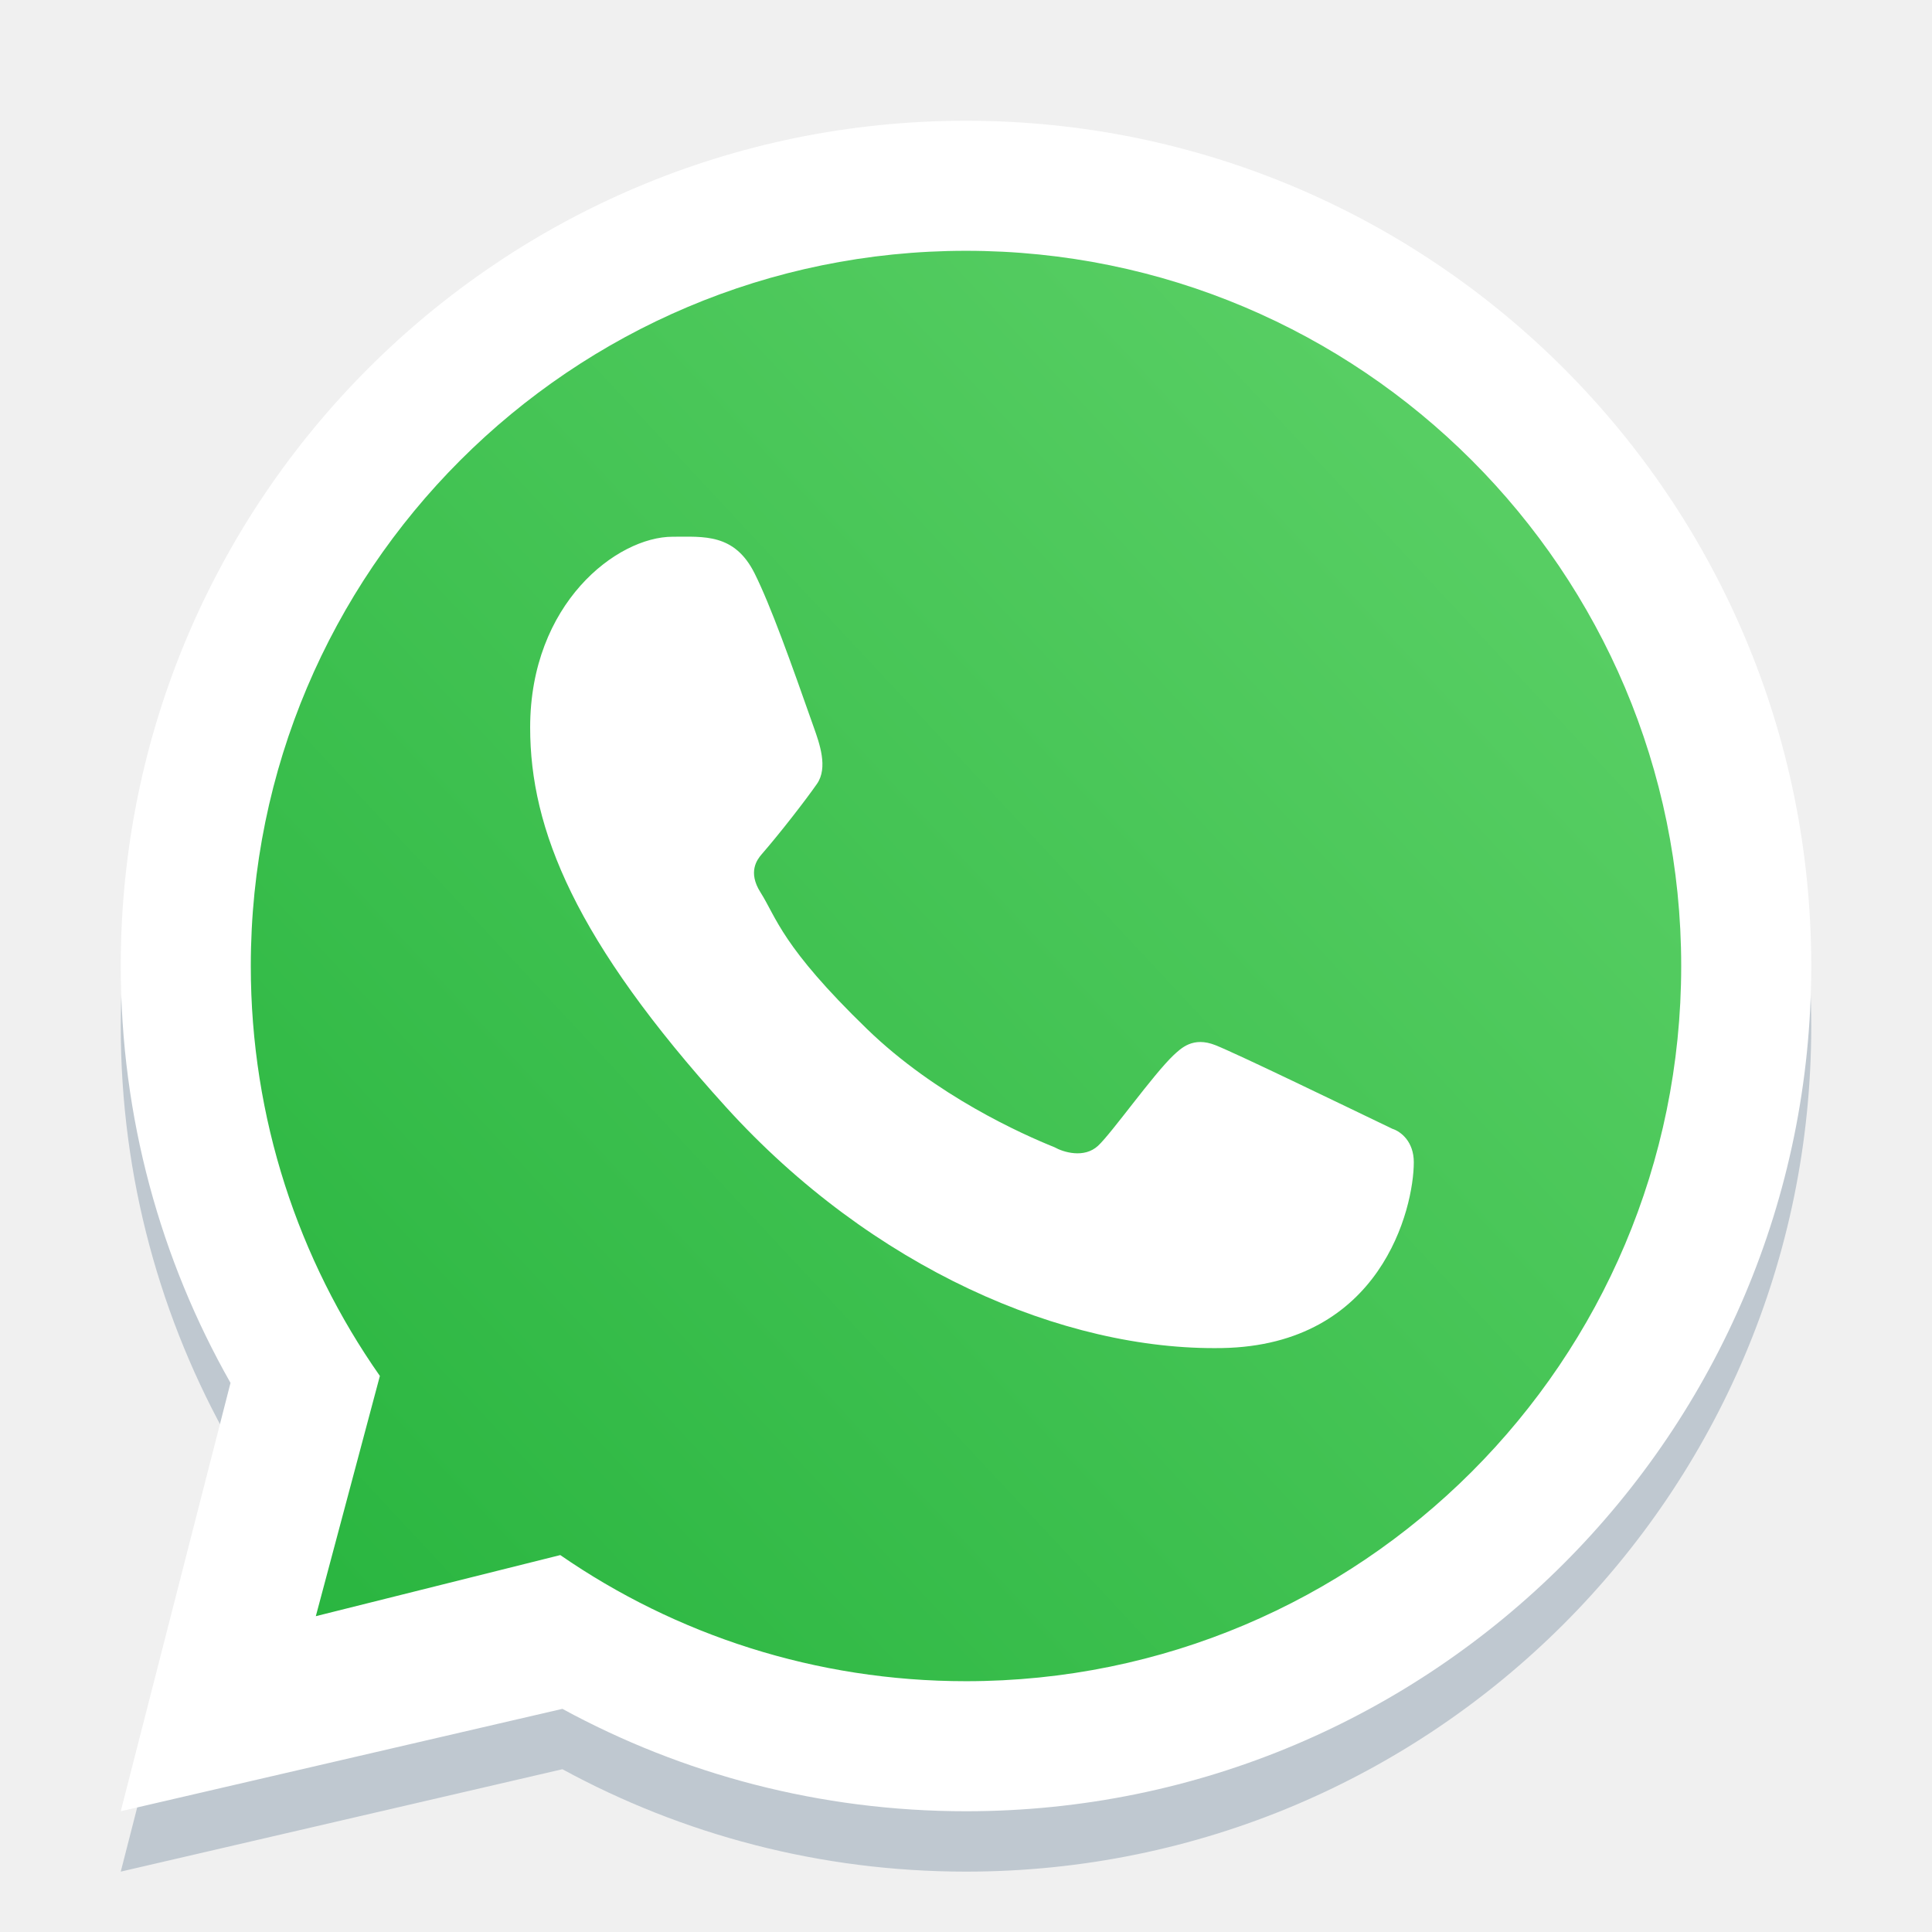
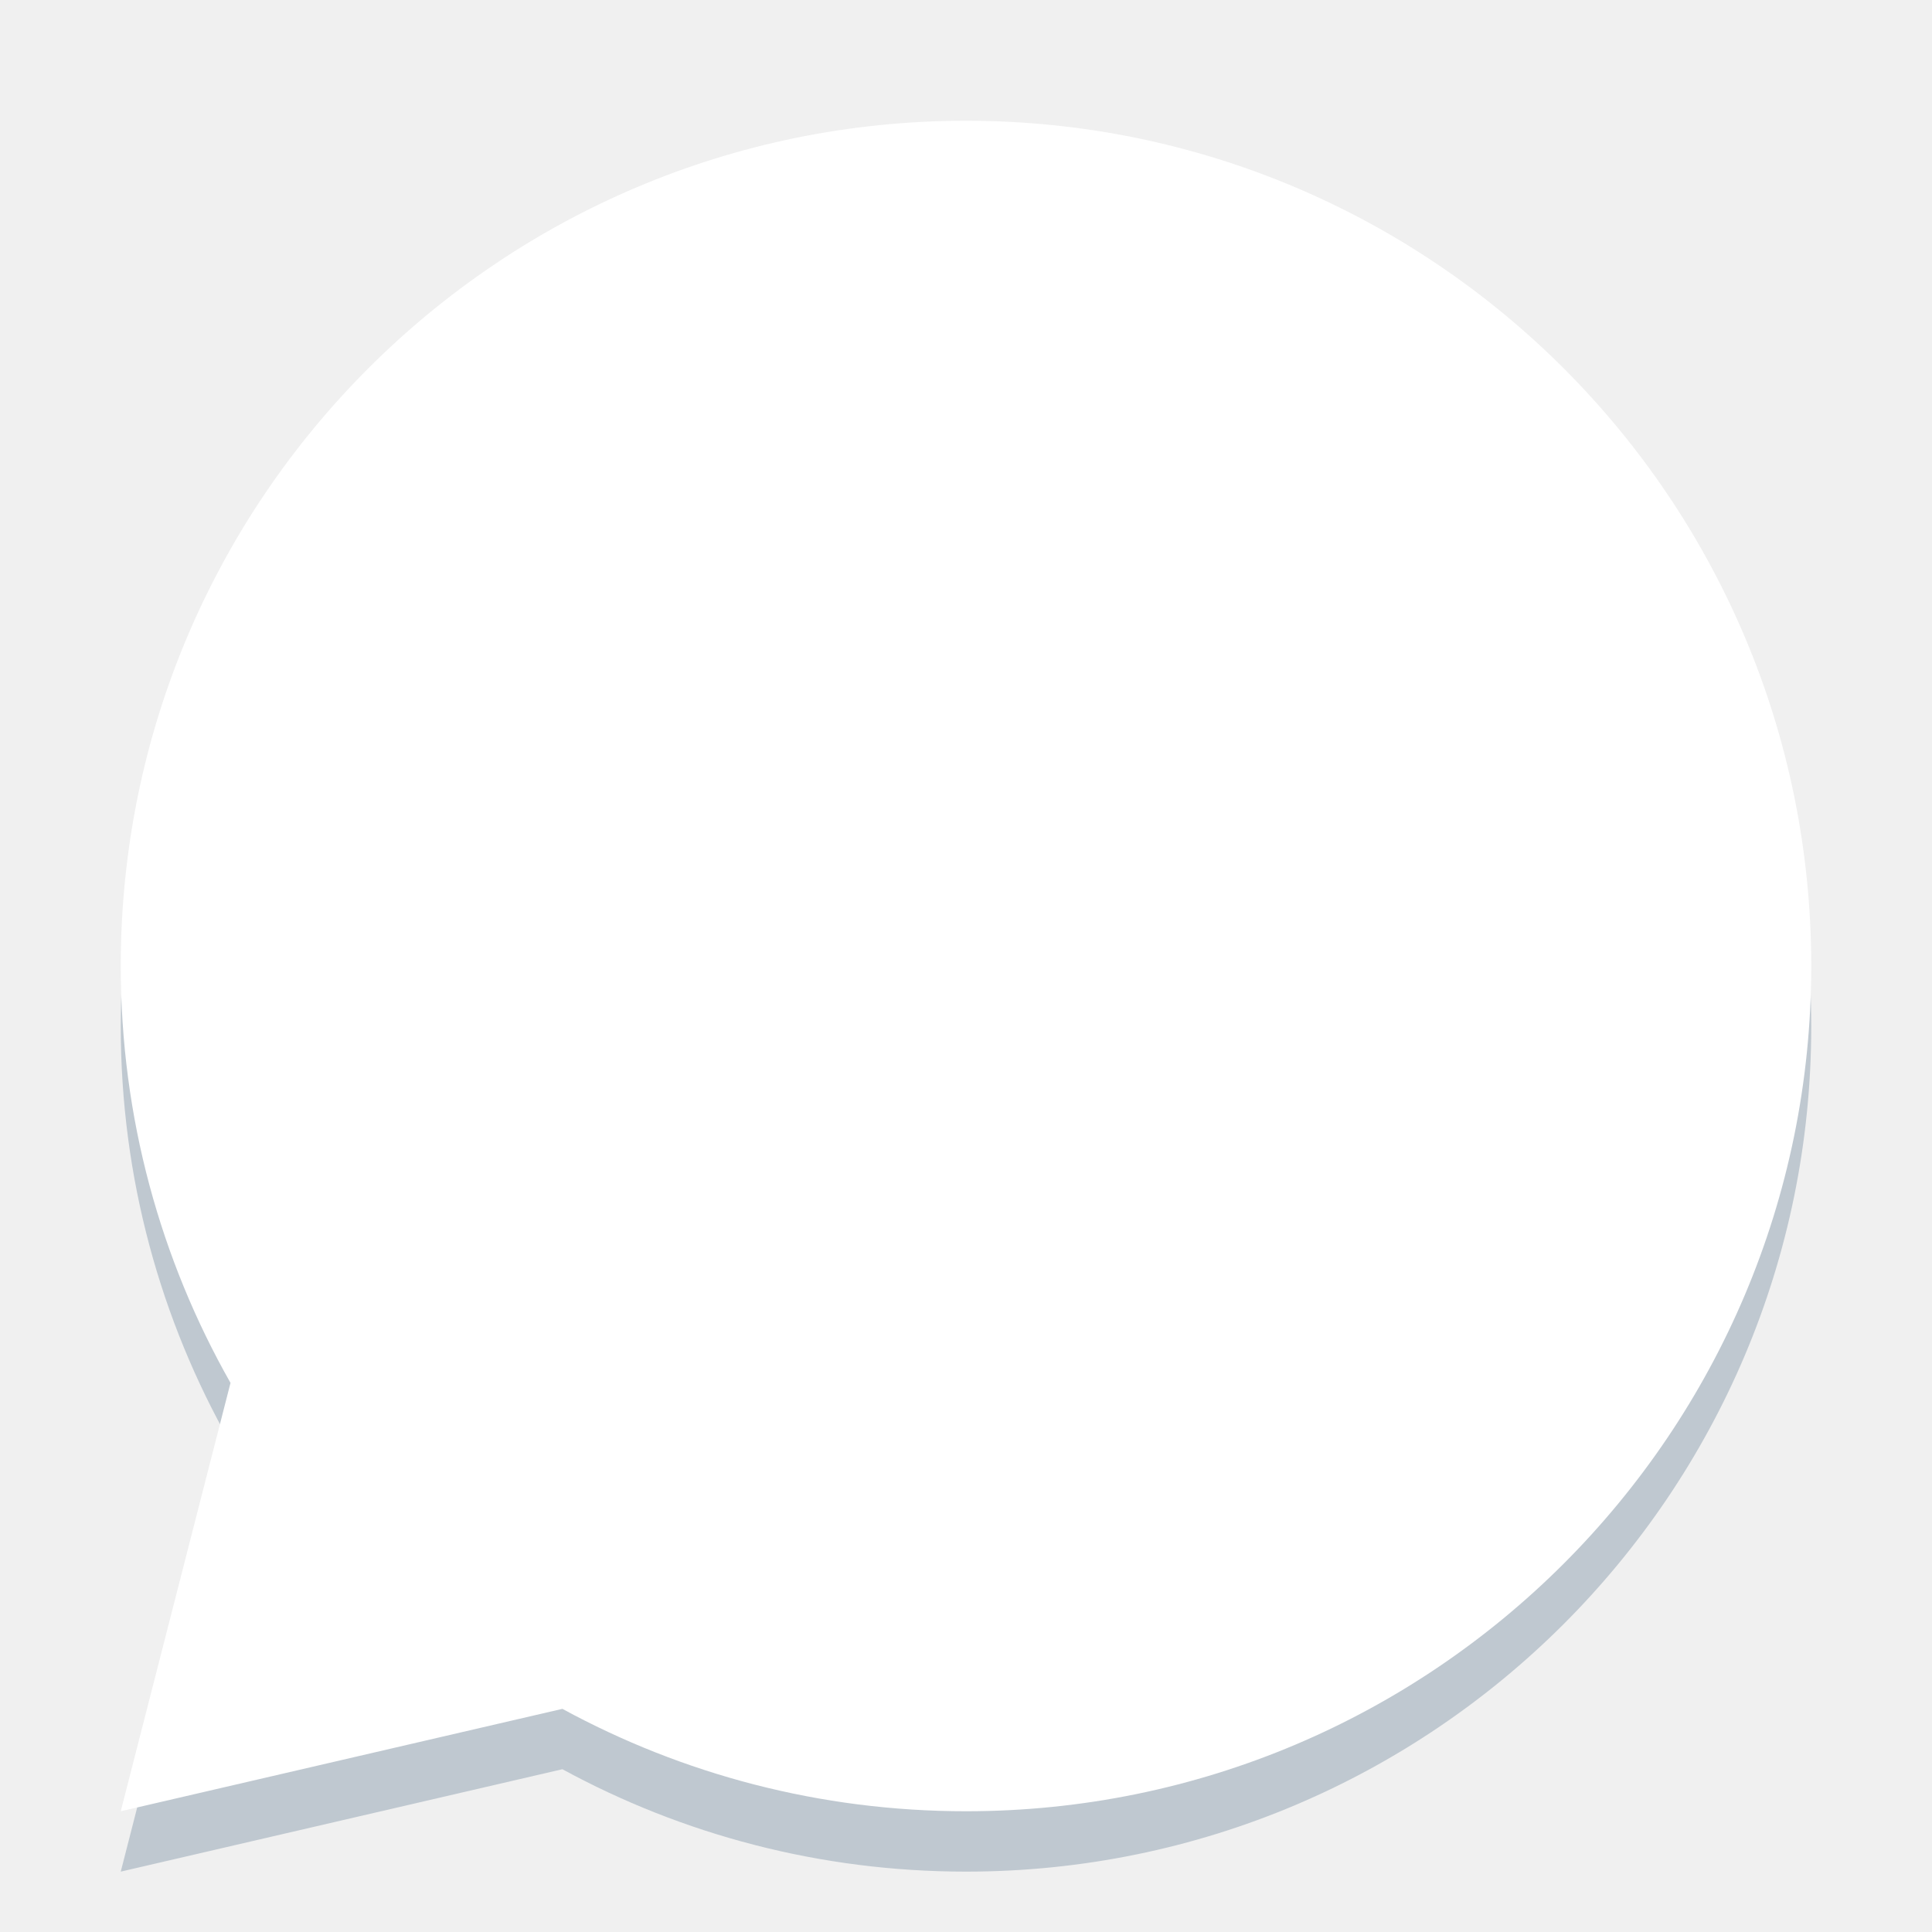
<svg xmlns="http://www.w3.org/2000/svg" width="32px" height="32px" viewBox="0 0 32 32" fill="none">
-   <g id="SVGRepo_bgCarrier" stroke-width="0" />
-   <g id="SVGRepo_tracerCarrier" stroke-linecap="round" stroke-linejoin="round" />
+   <g id="SVGRepo_bgCarrier" strokeWidth="0" />
+   <g id="SVGRepo_tracerCarrier" strokeLinecap="round" strokeLinejoin="round" />
  <g id="SVGRepo_iconCarrier">
-     <path fill-rule="evenodd" clip-rule="evenodd" d="M16 31C23.732 31 30 24.732 30 17C30 9.268 23.732 3 16 3C8.268 3 2 9.268 2 17C2 19.511 2.661 21.867 3.818 23.905L2 31L9.315 29.304C11.301 30.385 13.579 31 16 31ZM16 28.846C22.543 28.846 27.846 23.543 27.846 17C27.846 10.458 22.543 5.154 16 5.154C9.458 5.154 4.154 10.458 4.154 17C4.154 19.526 4.944 21.867 6.292 23.79L5.231 27.769L9.28 26.757C11.189 28.075 13.505 28.846 16 28.846Z" fill="#BFC8D0" />
+     <path fillRule="evenodd" clipRule="evenodd" d="M16 31C23.732 31 30 24.732 30 17C30 9.268 23.732 3 16 3C8.268 3 2 9.268 2 17C2 19.511 2.661 21.867 3.818 23.905L2 31L9.315 29.304C11.301 30.385 13.579 31 16 31ZM16 28.846C22.543 28.846 27.846 23.543 27.846 17C27.846 10.458 22.543 5.154 16 5.154C9.458 5.154 4.154 10.458 4.154 17C4.154 19.526 4.944 21.867 6.292 23.79L5.231 27.769L9.28 26.757C11.189 28.075 13.505 28.846 16 28.846Z" fill="#BFC8D0" />
    <path d="M28 16C28 22.627 22.627 28 16 28C13.472 28 11.127 27.218 9.193 25.884L5.091 26.909L6.166 22.878C4.801 20.931 4 18.559 4 16C4 9.373 9.373 4 16 4C22.627 4 28 9.373 28 16Z" fill="url(#paint0_linear_87_7264)" />
-     <path fill-rule="evenodd" clip-rule="evenodd" d="M16 30C23.732 30 30 23.732 30 16C30 8.268 23.732 2 16 2C8.268 2 2 8.268 2 16C2 18.511 2.661 20.867 3.818 22.905L2 30L9.315 28.304C11.301 29.385 13.579 30 16 30ZM16 27.846C22.543 27.846 27.846 22.543 27.846 16C27.846 9.458 22.543 4.154 16 4.154C9.458 4.154 4.154 9.458 4.154 16C4.154 18.526 4.944 20.867 6.292 22.79L5.231 26.769L9.28 25.757C11.189 27.075 13.505 27.846 16 27.846Z" fill="white" />
+     <path fillRule="evenodd" clipRule="evenodd" d="M16 30C23.732 30 30 23.732 30 16C30 8.268 23.732 2 16 2C8.268 2 2 8.268 2 16C2 18.511 2.661 20.867 3.818 22.905L2 30L9.315 28.304C11.301 29.385 13.579 30 16 30ZM16 27.846C22.543 27.846 27.846 22.543 27.846 16C27.846 9.458 22.543 4.154 16 4.154C9.458 4.154 4.154 9.458 4.154 16C4.154 18.526 4.944 20.867 6.292 22.79L5.231 26.769L9.28 25.757C11.189 27.075 13.505 27.846 16 27.846Z" fill="white" />
    <path d="M12.5 9.5C12.167 8.831 11.656 8.89 11.141 8.89C10.219 8.89 8.781 9.995 8.781 12.05C8.781 13.734 9.523 15.578 12.024 18.336C14.438 20.998 17.609 22.375 20.242 22.328C22.875 22.281 23.417 20.015 23.417 19.25C23.417 18.911 23.206 18.742 23.061 18.696C22.164 18.265 20.509 17.463 20.133 17.312C19.756 17.162 19.56 17.366 19.438 17.477C19.096 17.802 18.419 18.761 18.188 18.977C17.956 19.192 17.61 19.083 17.466 19.002C16.937 18.789 15.503 18.151 14.36 17.043C12.945 15.672 12.862 15.2 12.596 14.78C12.383 14.444 12.539 14.238 12.617 14.148C12.922 13.797 13.343 13.254 13.531 12.984C13.72 12.714 13.57 12.305 13.48 12.05C13.094 10.953 12.766 10.035 12.5 9.5Z" fill="white" />
    <defs>
      <linearGradient id="paint0_linear_87_7264" x1="26.5" y1="7" x2="4" y2="28" gradientUnits="userSpaceOnUse">
        <stop stop-color="#5BD066" />
        <stop offset="1" stop-color="#27B43E" />
      </linearGradient>
    </defs>
  </g>
</svg>
